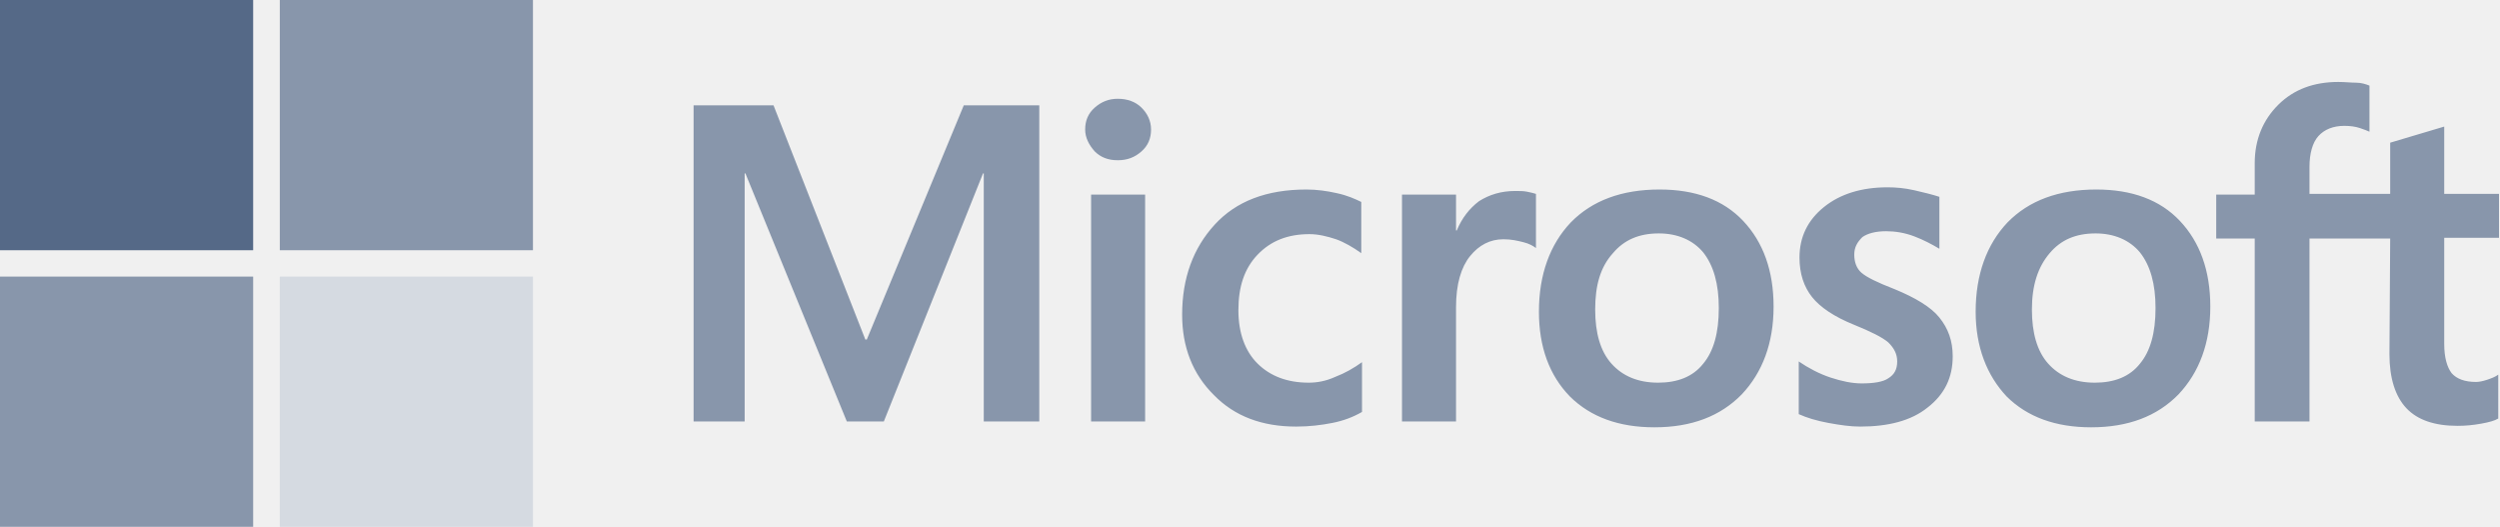
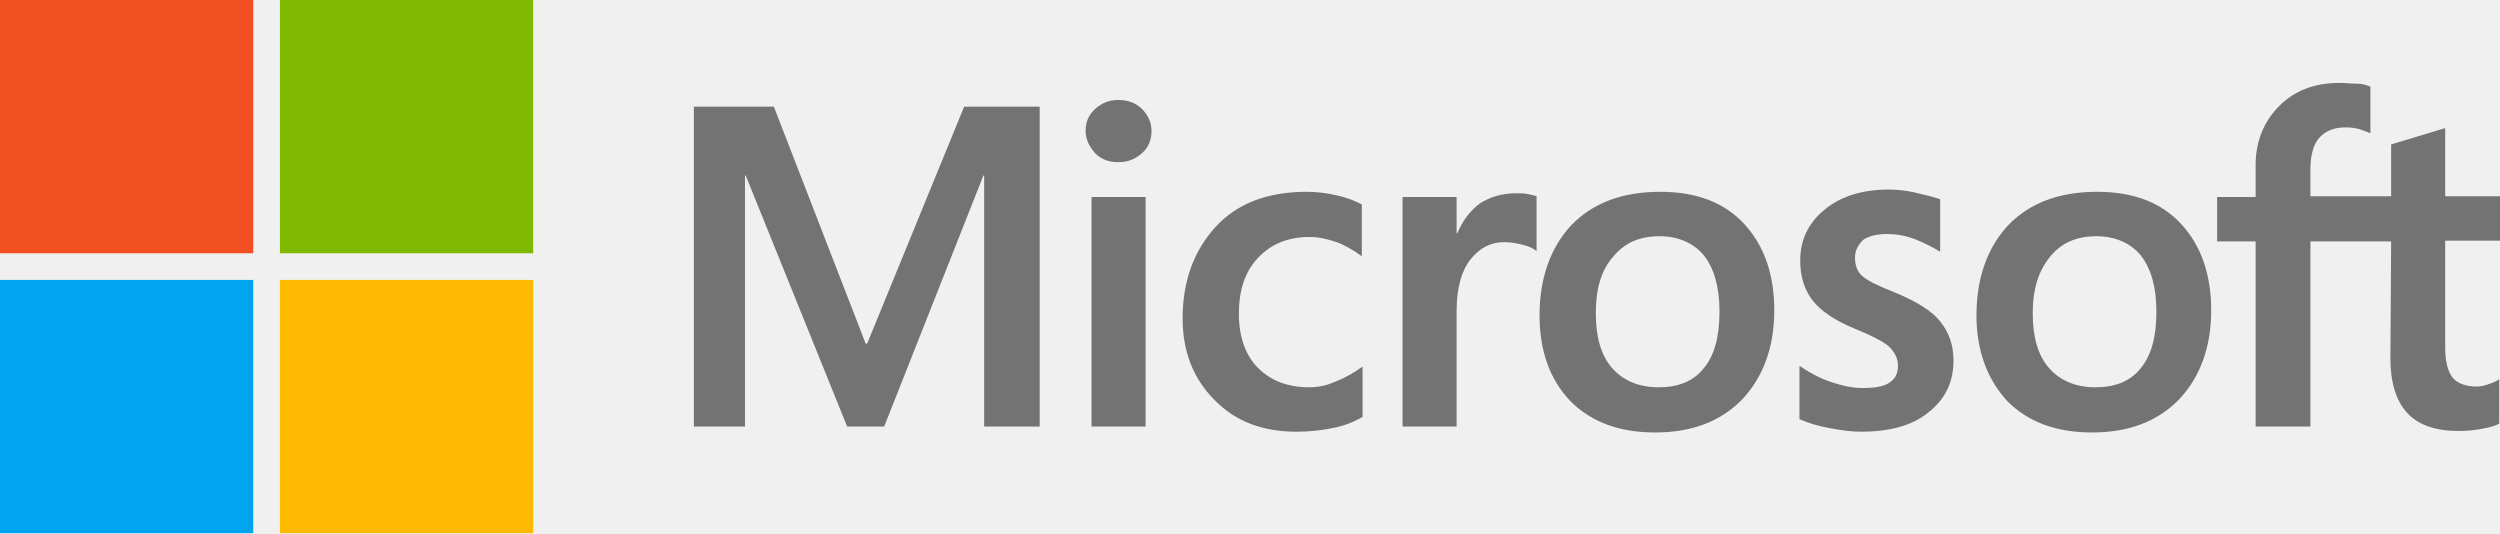
- <svg xmlns="http://www.w3.org/2000/svg" width="261" height="55" viewBox="0 0 261 55" fill="none">
-   <g clip-path="url(#clip0_2608_12645)">
-     <path d="M108.544 11V44H102.746V18.104H102.668L92.309 44H88.443L77.852 18.104H77.774V44H72.44V11H80.789L90.376 35.444H90.531L100.658 11H108.544ZM113.337 13.521C113.337 12.604 113.646 11.84 114.342 11.229C115.038 10.618 115.811 10.312 116.739 10.312C117.744 10.312 118.594 10.618 119.213 11.229C119.831 11.84 120.218 12.604 120.218 13.521C120.218 14.438 119.908 15.201 119.213 15.812C118.517 16.424 117.744 16.729 116.739 16.729C115.734 16.729 114.961 16.424 114.342 15.812C113.724 15.125 113.337 14.361 113.337 13.521ZM119.599 20.319V44H113.956V20.319H119.599ZM136.685 39.951C137.535 39.951 138.463 39.799 139.468 39.34C140.473 38.958 141.401 38.424 142.251 37.812V43.007C141.323 43.542 140.318 43.924 139.159 44.153C137.999 44.382 136.762 44.535 135.371 44.535C131.814 44.535 128.954 43.465 126.789 41.25C124.547 39.035 123.465 36.208 123.465 32.847C123.465 29.028 124.624 25.896 126.866 23.451C129.108 21.007 132.278 19.785 136.453 19.785C137.535 19.785 138.618 19.938 139.623 20.167C140.705 20.396 141.555 20.778 142.174 21.083V26.43C141.323 25.819 140.396 25.285 139.545 24.979C138.618 24.674 137.69 24.444 136.762 24.444C134.52 24.444 132.742 25.132 131.35 26.583C129.959 28.035 129.34 29.944 129.34 32.389C129.34 34.757 130.036 36.667 131.35 37.965C132.665 39.264 134.443 39.951 136.685 39.951ZM158.254 19.938C158.718 19.938 159.105 19.938 159.491 20.014C159.878 20.09 160.187 20.167 160.419 20.243V25.896C160.11 25.667 159.723 25.438 159.105 25.285C158.486 25.132 157.868 24.979 157.017 24.979C155.626 24.979 154.466 25.59 153.538 26.736C152.611 27.882 152.07 29.639 152.07 32.083V44H146.426V20.319H152.07V24.062H152.147C152.688 22.764 153.461 21.771 154.466 21.007C155.549 20.319 156.785 19.938 158.254 19.938ZM160.728 32.542C160.728 28.646 161.888 25.514 164.053 23.222C166.295 20.93 169.387 19.785 173.33 19.785C177.041 19.785 179.979 20.854 182.066 23.069C184.153 25.285 185.236 28.264 185.236 32.007C185.236 35.826 184.076 38.882 181.911 41.174C179.669 43.465 176.654 44.611 172.789 44.611C169.078 44.611 166.14 43.542 163.975 41.403C161.811 39.188 160.728 36.208 160.728 32.542ZM166.604 32.312C166.604 34.757 167.145 36.667 168.305 37.965C169.464 39.264 171.088 39.951 173.175 39.951C175.185 39.951 176.809 39.34 177.891 37.965C178.974 36.667 179.515 34.757 179.515 32.16C179.515 29.639 178.974 27.729 177.891 26.354C176.809 25.055 175.185 24.368 173.253 24.368C171.165 24.368 169.619 25.055 168.459 26.43C167.145 27.882 166.604 29.792 166.604 32.312ZM193.663 26.583C193.663 27.347 193.895 28.035 194.436 28.493C194.977 28.951 196.059 29.486 197.837 30.174C200.079 31.09 201.703 32.083 202.553 33.153C203.481 34.299 203.945 35.597 203.945 37.201C203.945 39.417 203.094 41.174 201.316 42.549C199.615 43.924 197.219 44.535 194.281 44.535C193.276 44.535 192.194 44.382 190.957 44.153C189.72 43.924 188.715 43.618 187.864 43.236V37.736C188.869 38.424 190.029 39.035 191.189 39.417C192.348 39.799 193.431 40.028 194.436 40.028C195.673 40.028 196.678 39.875 197.219 39.493C197.837 39.111 198.147 38.576 198.147 37.736C198.147 36.972 197.837 36.361 197.219 35.75C196.6 35.215 195.363 34.604 193.663 33.917C191.575 33.076 190.106 32.083 189.256 31.014C188.405 29.944 187.942 28.569 187.942 26.889C187.942 24.75 188.792 22.993 190.493 21.618C192.194 20.243 194.436 19.555 197.142 19.555C197.992 19.555 198.92 19.632 199.925 19.861C200.93 20.09 201.857 20.319 202.553 20.549V25.972C201.78 25.514 200.93 25.055 199.925 24.674C198.92 24.292 197.915 24.139 196.987 24.139C195.905 24.139 195.054 24.368 194.513 24.75C193.972 25.285 193.663 25.819 193.663 26.583ZM206.341 32.542C206.341 28.646 207.501 25.514 209.666 23.222C211.908 20.93 215 19.785 218.943 19.785C222.654 19.785 225.592 20.854 227.679 23.069C229.767 25.285 230.849 28.264 230.849 32.007C230.849 35.826 229.689 38.882 227.525 41.174C225.283 43.465 222.267 44.611 218.402 44.611C214.691 44.611 211.753 43.542 209.589 41.403C207.501 39.188 206.341 36.208 206.341 32.542ZM212.217 32.312C212.217 34.757 212.758 36.667 213.918 37.965C215.078 39.264 216.701 39.951 218.788 39.951C220.799 39.951 222.422 39.34 223.504 37.965C224.587 36.667 225.128 34.757 225.128 32.16C225.128 29.639 224.587 27.729 223.504 26.354C222.422 25.055 220.799 24.368 218.866 24.368C216.778 24.368 215.232 25.055 214.073 26.43C212.836 27.882 212.217 29.792 212.217 32.312ZM249.635 24.903H241.208V44H235.488V24.903H231.467V20.319H235.488V17.035C235.488 14.59 236.338 12.528 237.961 10.924C239.585 9.319 241.672 8.556 244.224 8.556C244.919 8.556 245.538 8.632 246.079 8.632C246.62 8.632 247.084 8.785 247.471 8.937V13.75C247.316 13.674 246.929 13.521 246.466 13.368C246.002 13.215 245.461 13.139 244.842 13.139C243.682 13.139 242.755 13.521 242.136 14.208C241.518 14.896 241.208 16.042 241.208 17.417V20.243H249.635V14.896L255.279 13.215V20.243H261V24.826H255.279V35.903C255.279 37.354 255.588 38.347 256.052 38.958C256.593 39.569 257.444 39.875 258.603 39.875C258.913 39.875 259.299 39.799 259.763 39.646C260.227 39.493 260.613 39.34 260.923 39.111V43.694C260.536 43.924 259.995 44.076 259.145 44.229C258.294 44.382 257.521 44.458 256.671 44.458C254.274 44.458 252.496 43.847 251.336 42.625C250.176 41.403 249.558 39.493 249.558 36.972L249.635 24.903Z" fill="#8896AB" />
-     <path d="M26.44 0H0V26.125H26.44V0Z" fill="#556987" />
-     <path d="M55.664 0H29.223V26.125H55.664V0Z" fill="#8896AB" />
-     <path d="M26.44 28.875H0V55H26.44V28.875Z" fill="#8896AB" />
-     <path d="M55.664 28.875H29.223V55H55.664V28.875Z" fill="#D5DAE1" />
-   </g>
-   <defs>
-     <clipPath id="clip0_2608_12645">
-       <rect width="261" height="55" fill="white" />
-     </clipPath>
-   </defs>
+ <svg xmlns="http://www.w3.org/2000/svg" version="1.1" viewBox="0 0 337.6 72">
+   <path fill="#737373" d="M140.4,14.4v43.2h-7.5V23.7h-0.1l-13.4,33.9h-5l-13.7-33.9h-0.1v33.9h-6.9V14.4h10.8l12.4,32h0.2l13.1-32H140.4 z M146.6,17.7c0-1.2,0.4-2.2,1.3-3c0.9-0.8,1.9-1.2,3.1-1.2c1.3,0,2.4,0.4,3.2,1.2s1.3,1.8,1.3,3c0,1.2-0.4,2.2-1.3,3 c-0.9,0.8-1.9,1.2-3.2,1.2s-2.3-0.4-3.1-1.2C147.1,19.8,146.6,18.8,146.6,17.7z M154.7,26.6v31h-7.3v-31H154.7z M176.8,52.3 c1.1,0,2.3-0.2,3.6-0.8c1.3-0.5,2.5-1.2,3.6-2v6.8c-1.2,0.7-2.5,1.2-4,1.5c-1.5,0.3-3.1,0.5-4.9,0.5c-4.6,0-8.3-1.4-11.1-4.3 c-2.9-2.9-4.3-6.6-4.3-11c0-5,1.5-9.1,4.4-12.3c2.9-3.2,7-4.8,12.4-4.8c1.4,0,2.8,0.2,4.1,0.5c1.4,0.3,2.5,0.8,3.3,1.2v7 c-1.1-0.8-2.3-1.5-3.4-1.9c-1.2-0.4-2.4-0.7-3.6-0.7c-2.9,0-5.2,0.9-7,2.8s-2.6,4.4-2.6,7.6c0,3.1,0.9,5.6,2.6,7.3 C171.6,51.4,173.9,52.3,176.8,52.3z M204.7,26.1c0.6,0,1.1,0,1.6,0.1s0.9,0.2,1.2,0.3v7.4c-0.4-0.3-0.9-0.6-1.7-0.8 s-1.6-0.4-2.7-0.4c-1.8,0-3.3,0.8-4.5,2.3s-1.9,3.8-1.9,7v15.6h-7.3v-31h7.3v4.9h0.1c0.7-1.7,1.7-3,3-4 C201.2,26.6,202.8,26.1,204.7,26.1z M207.9,42.6c0-5.1,1.5-9.2,4.3-12.2c2.9-3,6.9-4.5,12-4.5c4.8,0,8.6,1.4,11.3,4.3 s4.1,6.8,4.1,11.7c0,5-1.5,9-4.3,12c-2.9,3-6.8,4.5-11.8,4.5c-4.8,0-8.6-1.4-11.4-4.2C209.3,51.3,207.9,47.4,207.9,42.6z M215.5,42.3c0,3.2,0.7,5.7,2.2,7.4s3.6,2.6,6.3,2.6c2.6,0,4.7-0.8,6.1-2.6c1.4-1.7,2.1-4.2,2.1-7.6c0-3.3-0.7-5.8-2.1-7.6 c-1.4-1.7-3.5-2.6-6-2.6c-2.7,0-4.7,0.9-6.2,2.7C216.2,36.5,215.5,39,215.5,42.3z M250.5,34.8c0,1,0.3,1.9,1,2.5 c0.7,0.6,2.1,1.3,4.4,2.2c2.9,1.2,5,2.5,6.1,3.9c1.2,1.5,1.8,3.2,1.8,5.3c0,2.9-1.1,5.2-3.4,7c-2.2,1.8-5.3,2.6-9.1,2.6 c-1.3,0-2.7-0.2-4.3-0.5c-1.6-0.3-2.9-0.7-4-1.2v-7.2c1.3,0.9,2.8,1.7,4.3,2.2c1.5,0.5,2.9,0.8,4.2,0.8c1.6,0,2.9-0.2,3.6-0.7 c0.8-0.5,1.2-1.2,1.2-2.3c0-1-0.4-1.8-1.2-2.6c-0.8-0.7-2.4-1.5-4.6-2.4c-2.7-1.1-4.6-2.4-5.7-3.8s-1.7-3.2-1.7-5.4 c0-2.8,1.1-5.1,3.3-6.9c2.2-1.8,5.1-2.7,8.6-2.7c1.1,0,2.3,0.1,3.6,0.4s2.5,0.6,3.4,0.9V34c-1-0.6-2.1-1.2-3.4-1.7 c-1.3-0.5-2.6-0.7-3.8-0.7c-1.4,0-2.5,0.3-3.2,0.8C250.9,33.1,250.5,33.8,250.5,34.8z M266.9,42.6c0-5.1,1.5-9.2,4.3-12.2 c2.9-3,6.9-4.5,12-4.5c4.8,0,8.6,1.4,11.3,4.3s4.1,6.8,4.1,11.7c0,5-1.5,9-4.3,12c-2.9,3-6.8,4.5-11.8,4.5c-4.8,0-8.6-1.4-11.4-4.2 C268.4,51.3,266.9,47.4,266.9,42.6z M274.5,42.3c0,3.2,0.7,5.7,2.2,7.4s3.6,2.6,6.3,2.6c2.6,0,4.7-0.8,6.1-2.6 c1.4-1.7,2.1-4.2,2.1-7.6c0-3.3-0.7-5.8-2.1-7.6c-1.4-1.7-3.5-2.6-6-2.6c-2.7,0-4.7,0.9-6.2,2.7C275.3,36.5,274.5,39,274.5,42.3z M322.9,32.6h-10.9v25h-7.4v-25h-5.2v-6h5.2v-4.3c0-3.2,1.1-5.9,3.2-8s4.8-3.1,8.1-3.1c0.9,0,1.7,0.1,2.4,0.1s1.3,0.2,1.8,0.4v6.3 c-0.2-0.1-0.7-0.3-1.3-0.5c-0.6-0.2-1.3-0.3-2.1-0.3c-1.5,0-2.7,0.5-3.5,1.4c-0.8,0.9-1.2,2.4-1.2,4.2v3.7h10.9v-7l7.3-2.2v9.2h7.4 v6h-7.4v14.5c0,1.9,0.4,3.2,1,4c0.7,0.8,1.8,1.2,3.3,1.2c0.4,0,0.9-0.1,1.5-0.3c0.6-0.2,1.1-0.4,1.5-0.7v6c-0.5,0.3-1.2,0.5-2.3,0.7 c-1.1,0.2-2.1,0.3-3.2,0.3c-3.1,0-5.4-0.8-6.9-2.4c-1.5-1.6-2.3-4.1-2.3-7.4L322.9,32.6L322.9,32.6z" />
+   <rect fill="#F25022" width="34.2" height="34.2" />
+   <rect x="37.8" fill="#7FBA00" width="34.2" height="34.2" />
+   <rect y="37.8" fill="#00A4EF" width="34.2" height="34.2" />
+   <rect x="37.8" y="37.8" fill="#FFB900" width="34.2" height="34.2" />
</svg>
